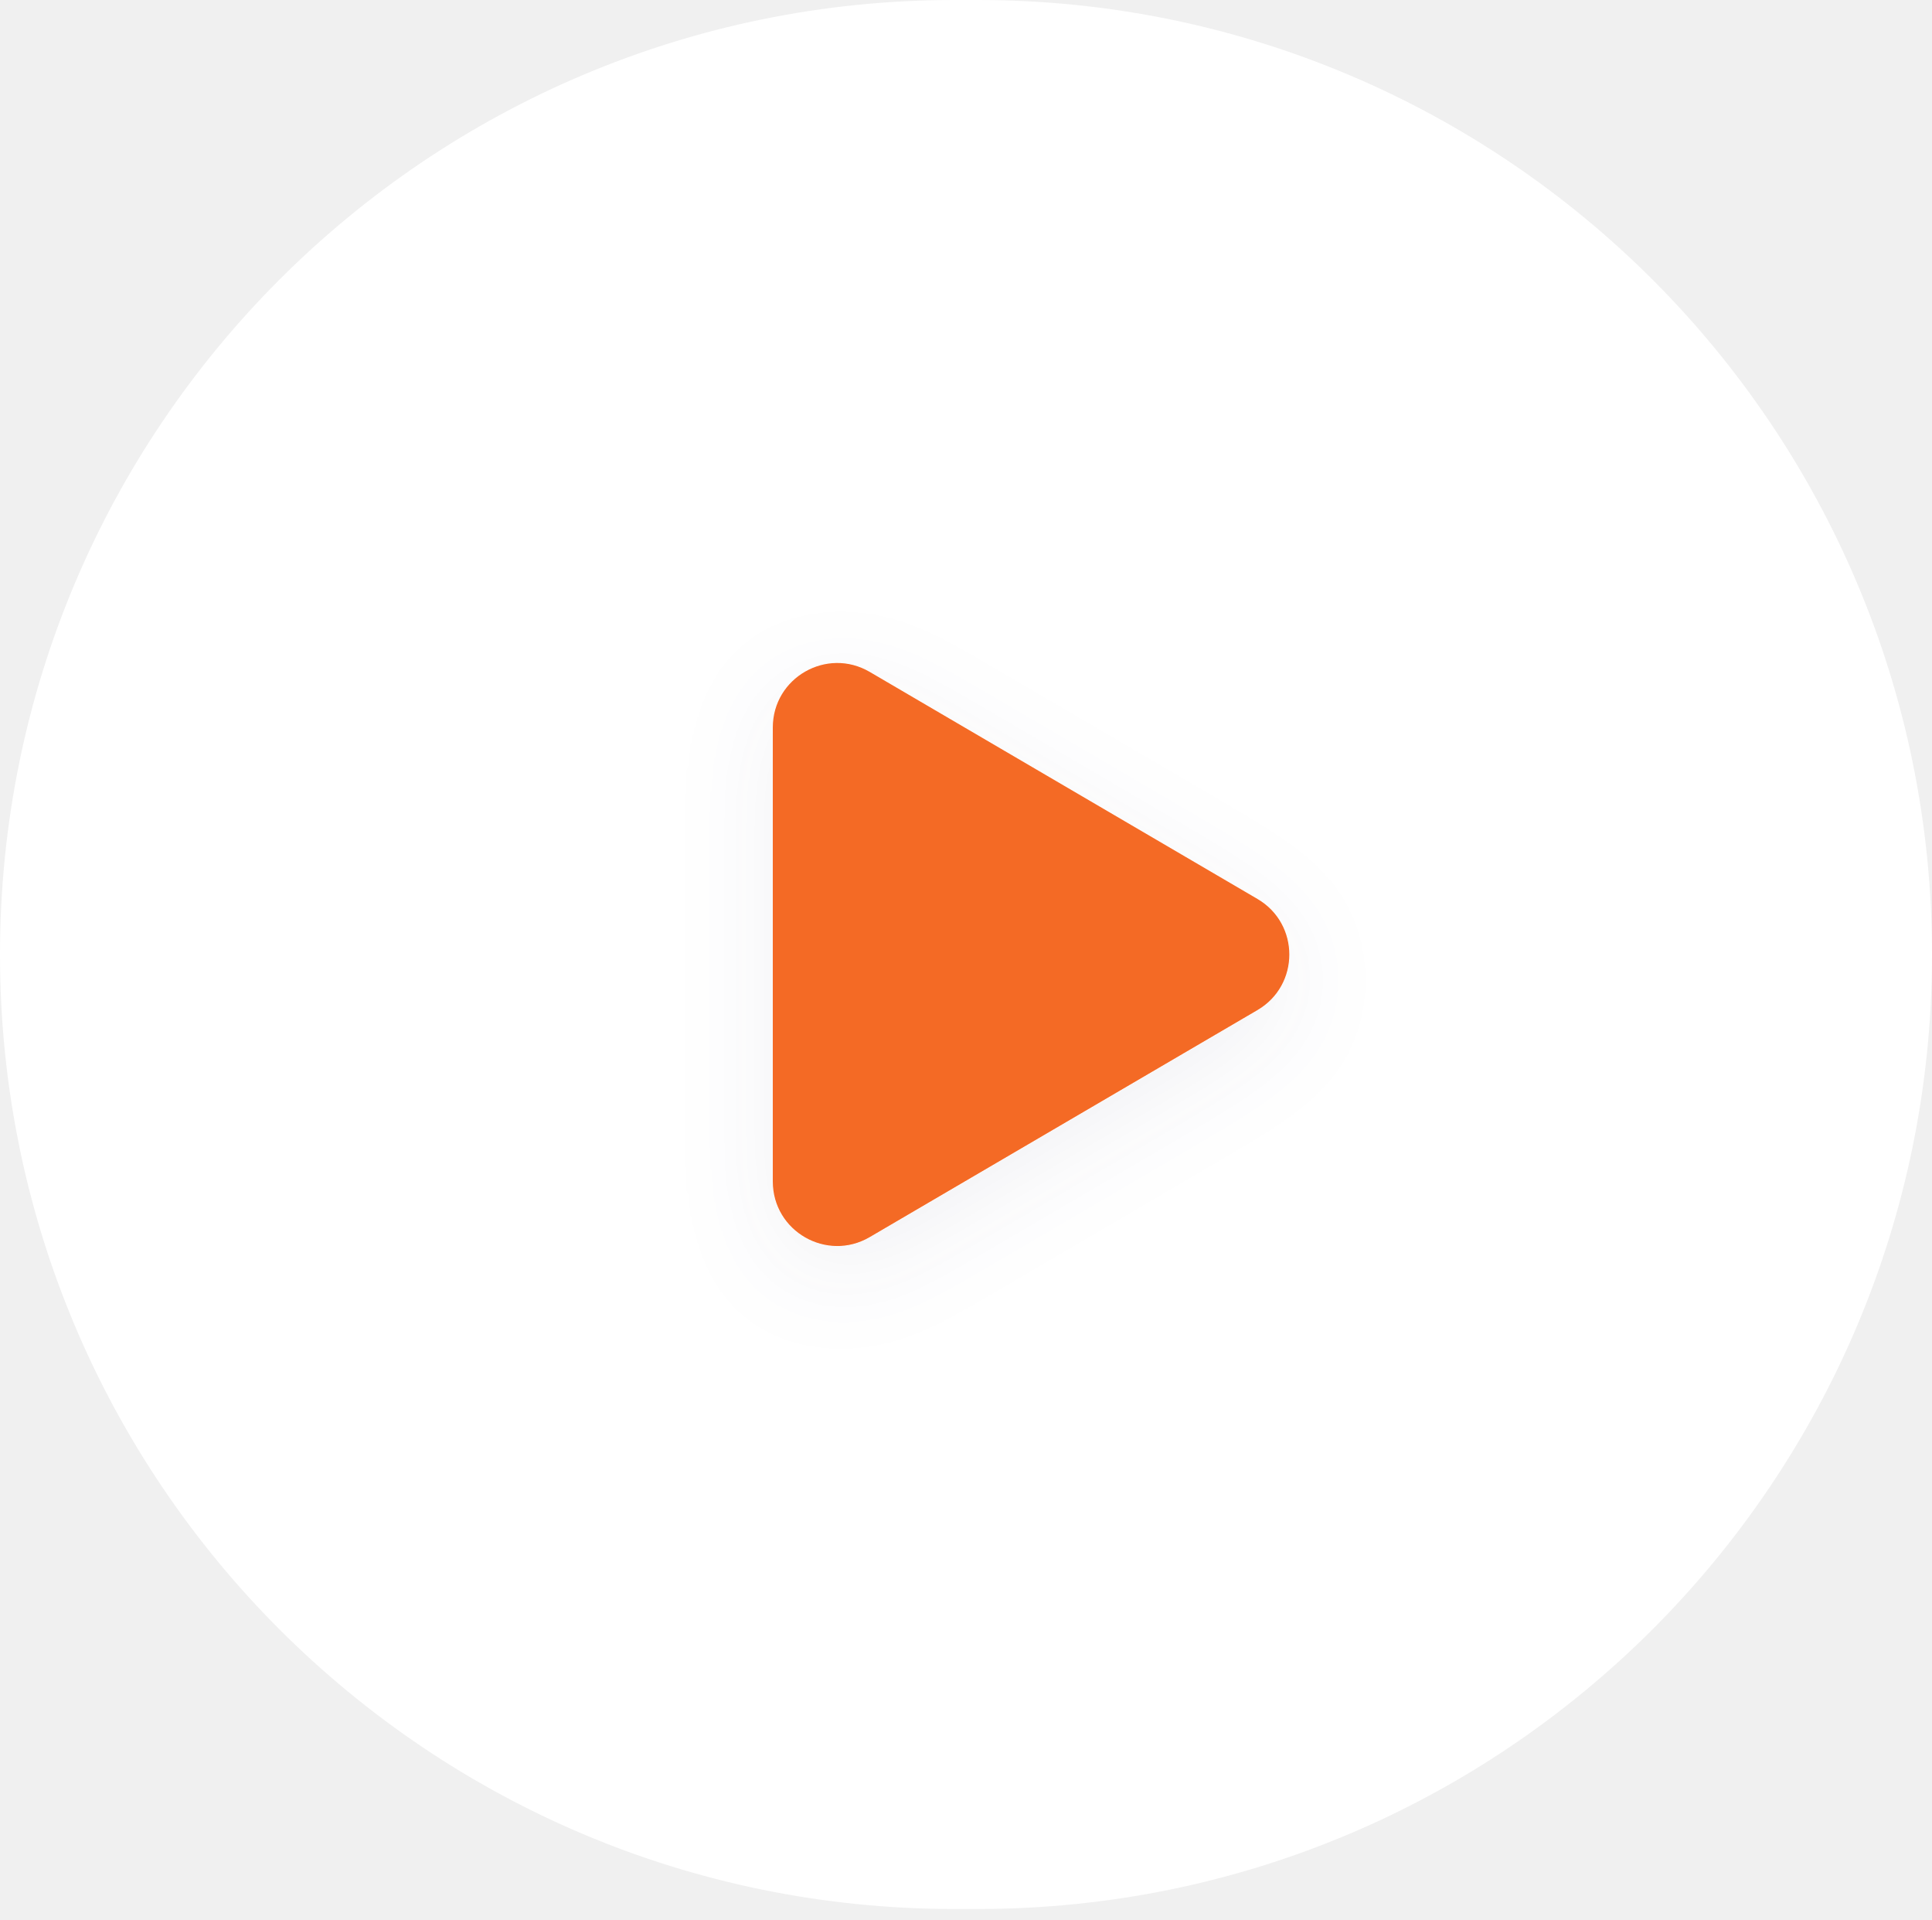
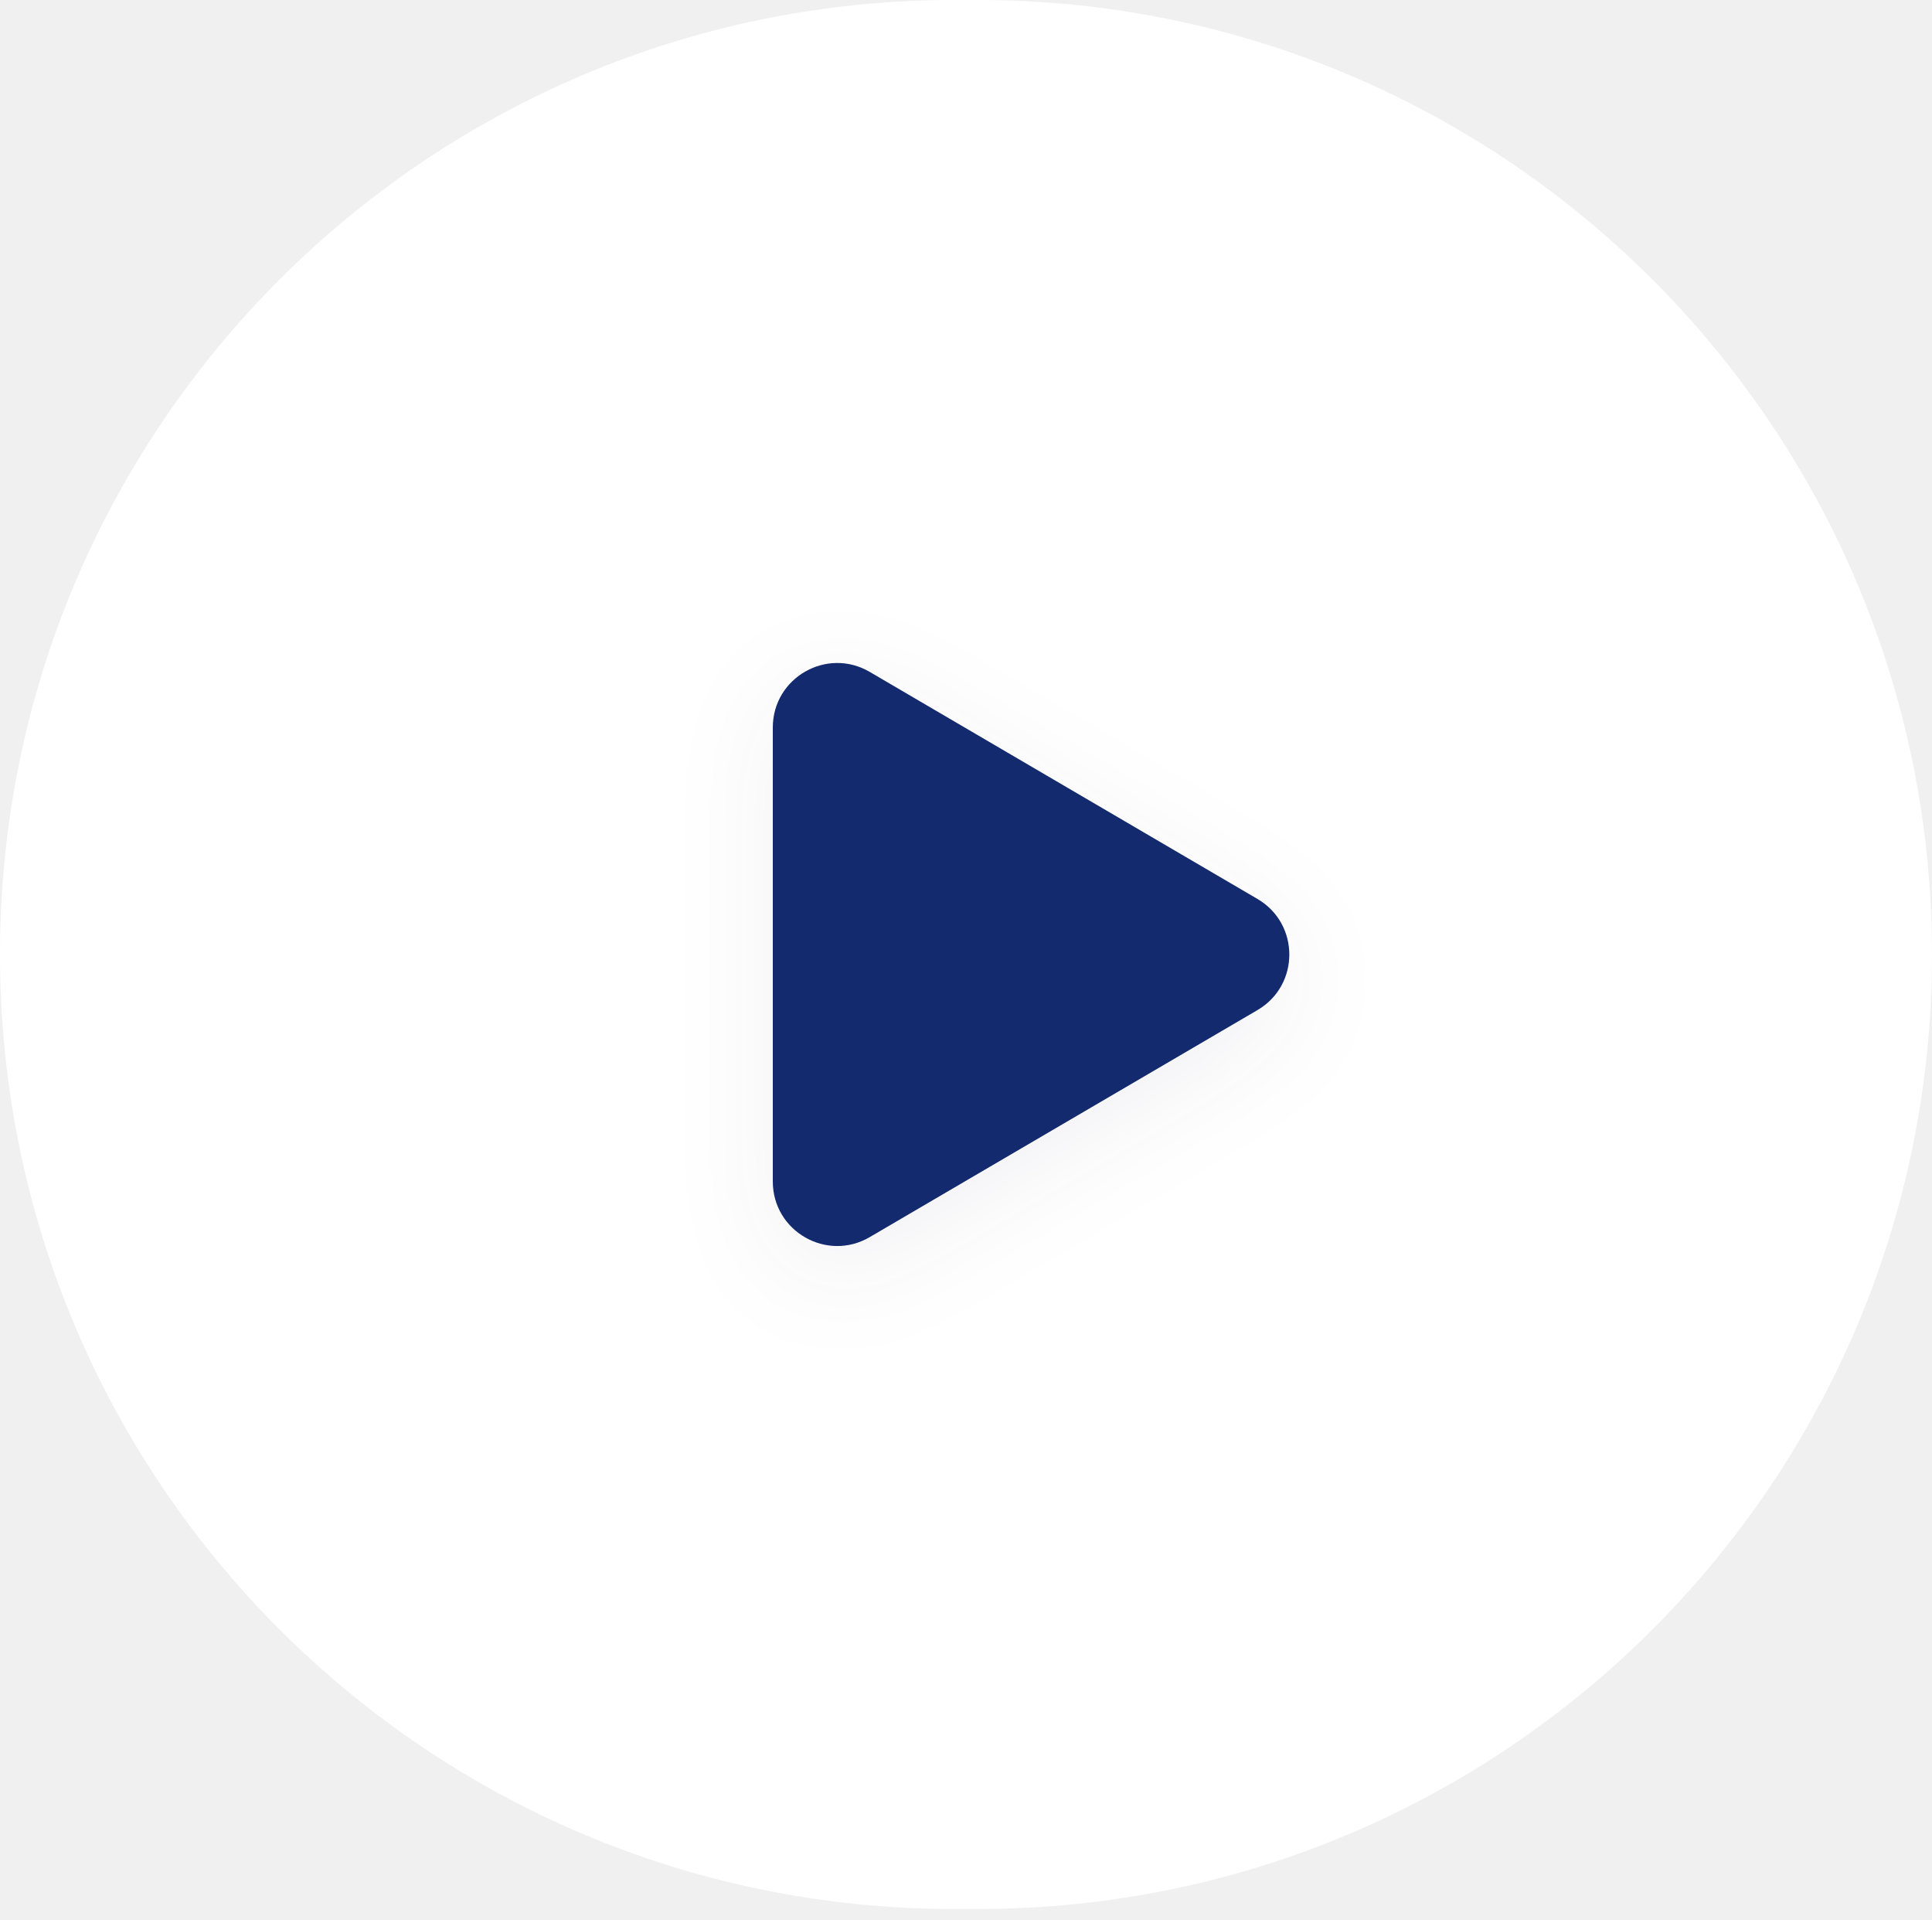
<svg xmlns="http://www.w3.org/2000/svg" width="150" height="149" viewBox="0 0 150 149" fill="none">
  <path d="M0 74.093C0 33.173 33.173 0 74.093 0H75.907C116.827 0 150 33.173 150 74.093V74.093C150 115.013 116.827 148.186 75.907 148.186H74.093C33.173 148.186 0 115.013 0 74.093V74.093Z" fill="white" />
  <g filter="url(#filter0_d_2973_37671)">
-     <path d="M67.526 52.156C64.193 50.204 60 52.608 60 56.47V91.717C60 95.579 64.193 97.983 67.526 96.032L97.629 78.41C100.928 76.48 100.928 71.712 97.63 69.781L67.526 52.156Z" fill="#f46a25" />
+     <path d="M67.526 52.156C64.193 50.204 60 52.608 60 56.47V91.717C60 95.579 64.193 97.983 67.526 96.032L97.629 78.41C100.928 76.48 100.928 71.712 97.63 69.781L67.526 52.156Z" fill="#142a6f" />
  </g>
  <defs>
    <filter id="filter0_d_2973_37671" x="52" y="45.463" width="56.103" height="61.262" filterUnits="userSpaceOnUse" color-interpolation-filters="sRGB">
      <feFlood flood-opacity="0" result="BackgroundImageFix" />
      <feColorMatrix in="SourceAlpha" type="matrix" values="0 0 0 0 0 0 0 0 0 0 0 0 0 0 0 0 0 0 127 0" result="hardAlpha" />
      <feOffset dy="2" />
      <feGaussianBlur stdDeviation="4" />
      <feComposite in2="hardAlpha" operator="out" />
      <feColorMatrix type="matrix" values="0 0 0 0 0.129 0 0 0 0 0.122 0 0 0 0 0.329 0 0 0 0.06 0" />
      <feBlend mode="normal" in2="BackgroundImageFix" result="effect1_dropShadow_2973_37671" />
      <feBlend mode="normal" in="SourceGraphic" in2="effect1_dropShadow_2973_37671" result="shape" />
    </filter>
  </defs>
</svg>
